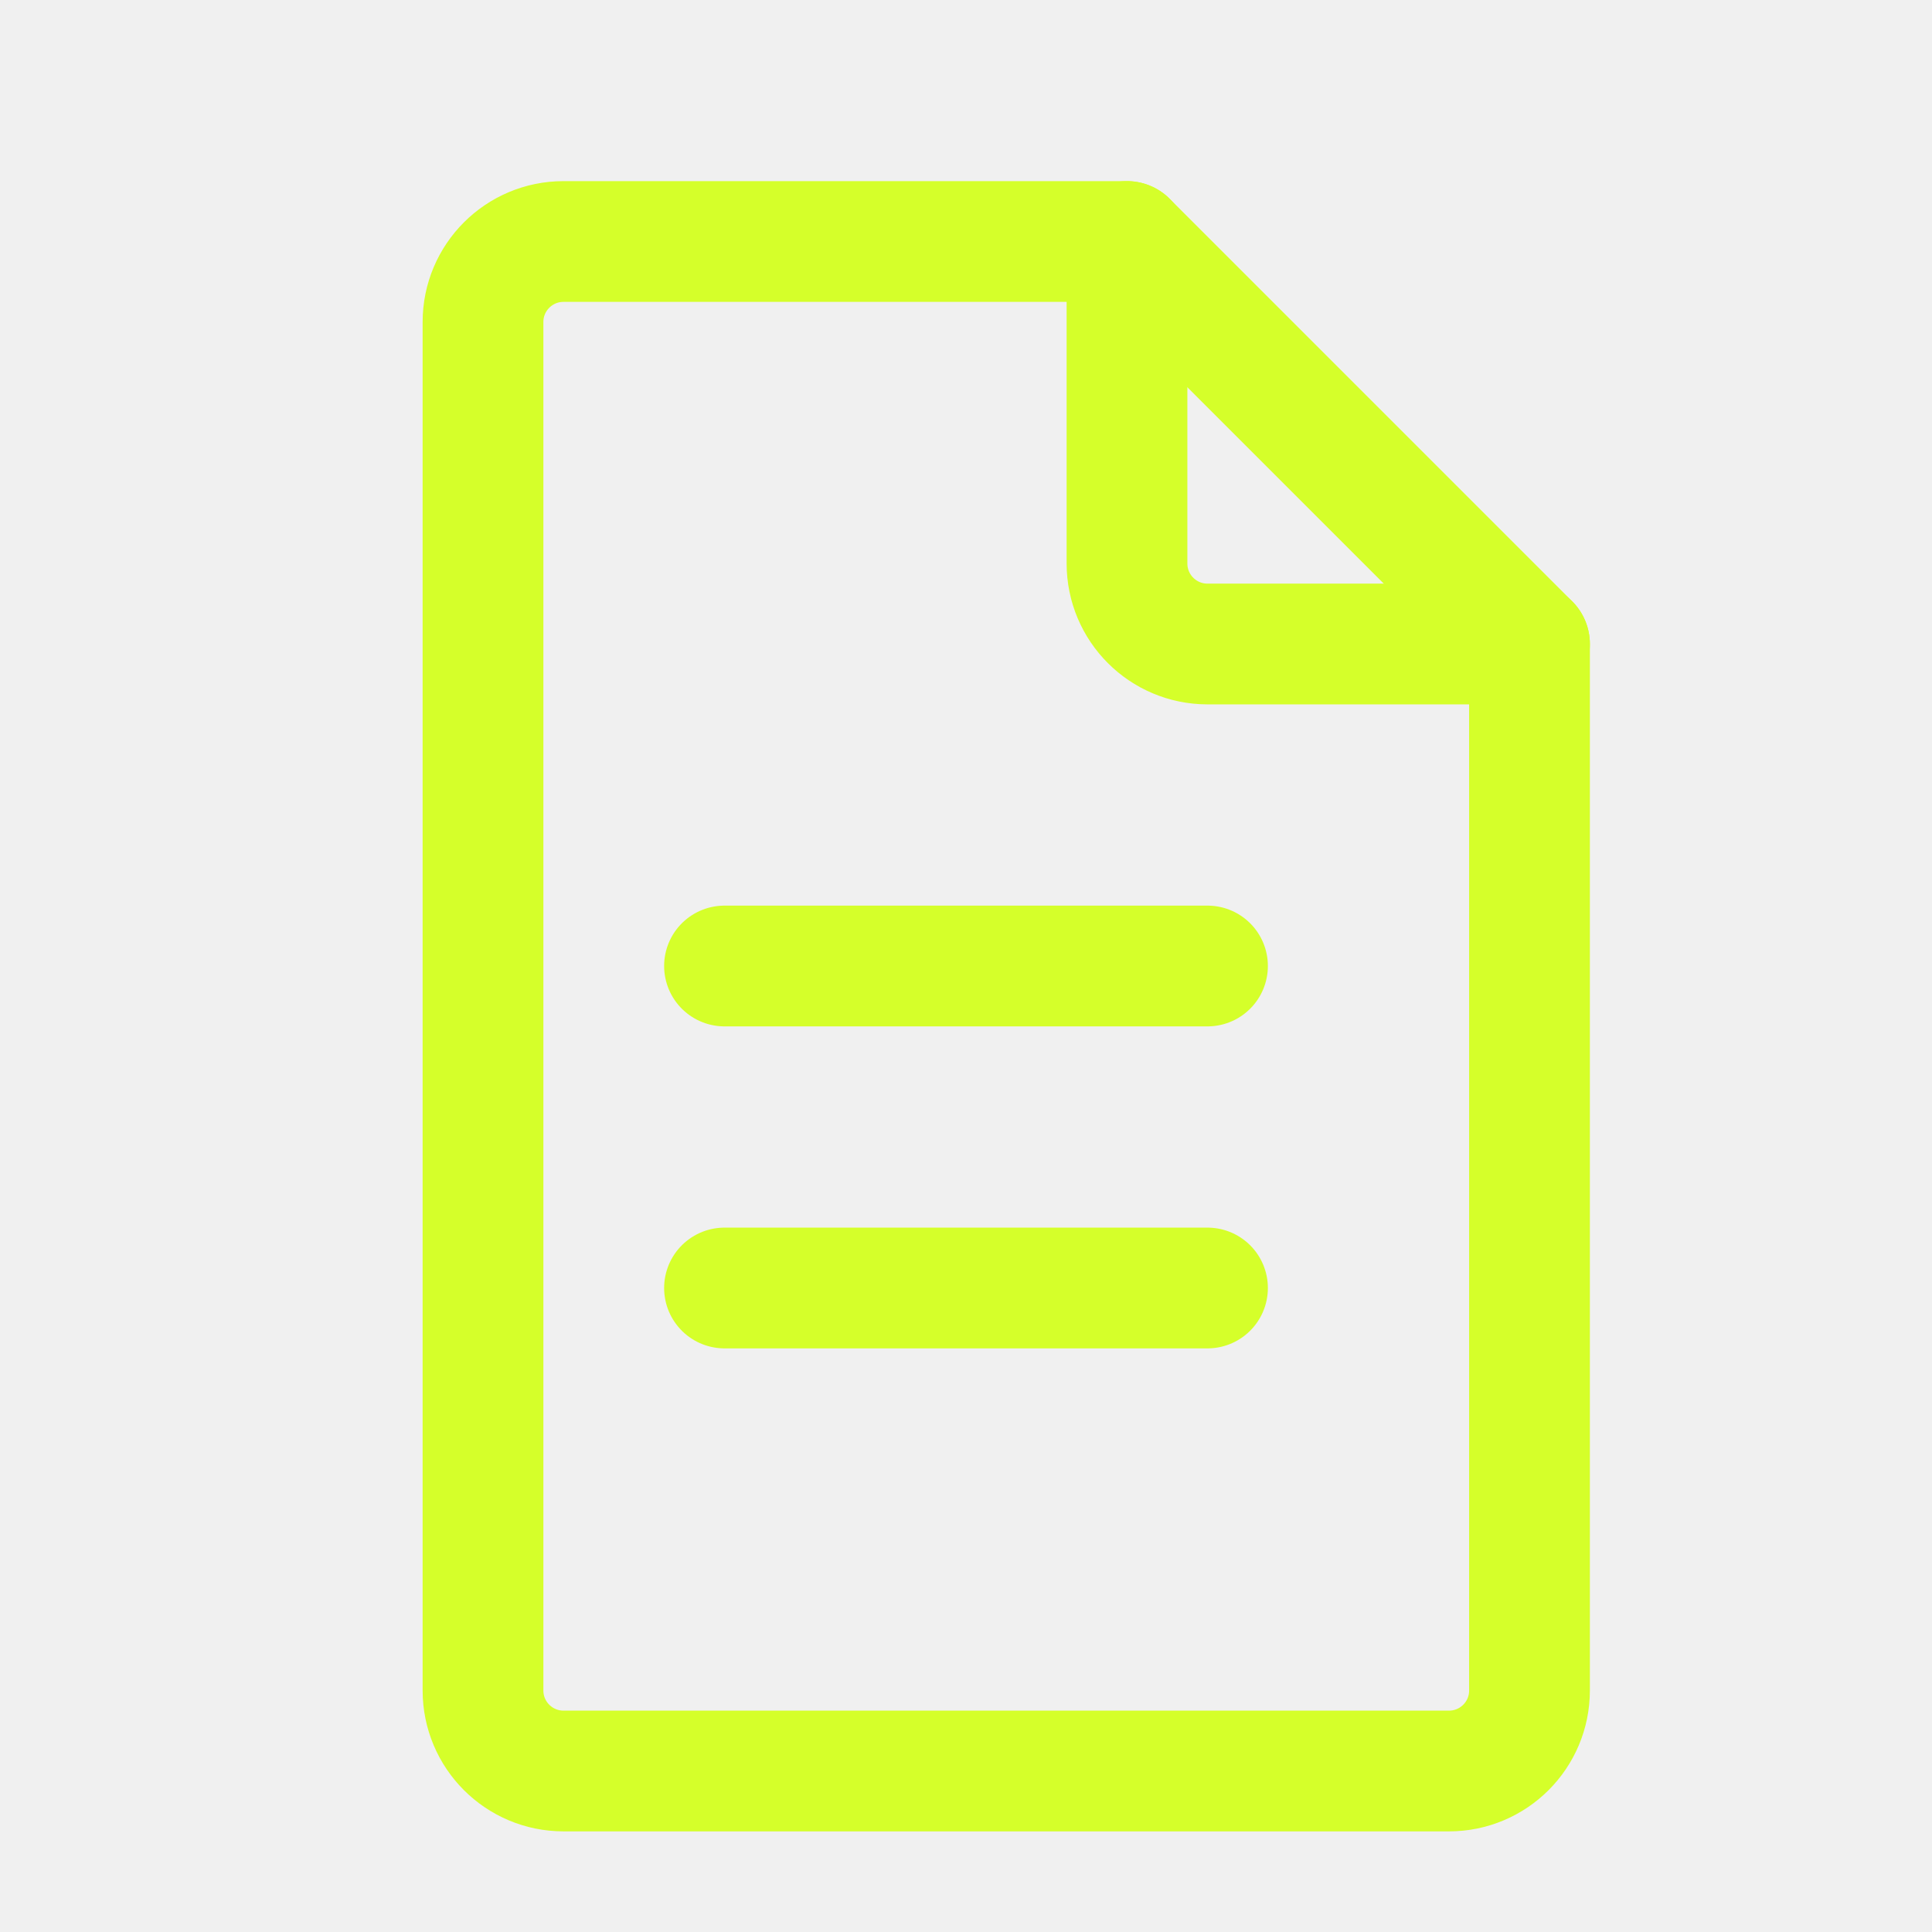
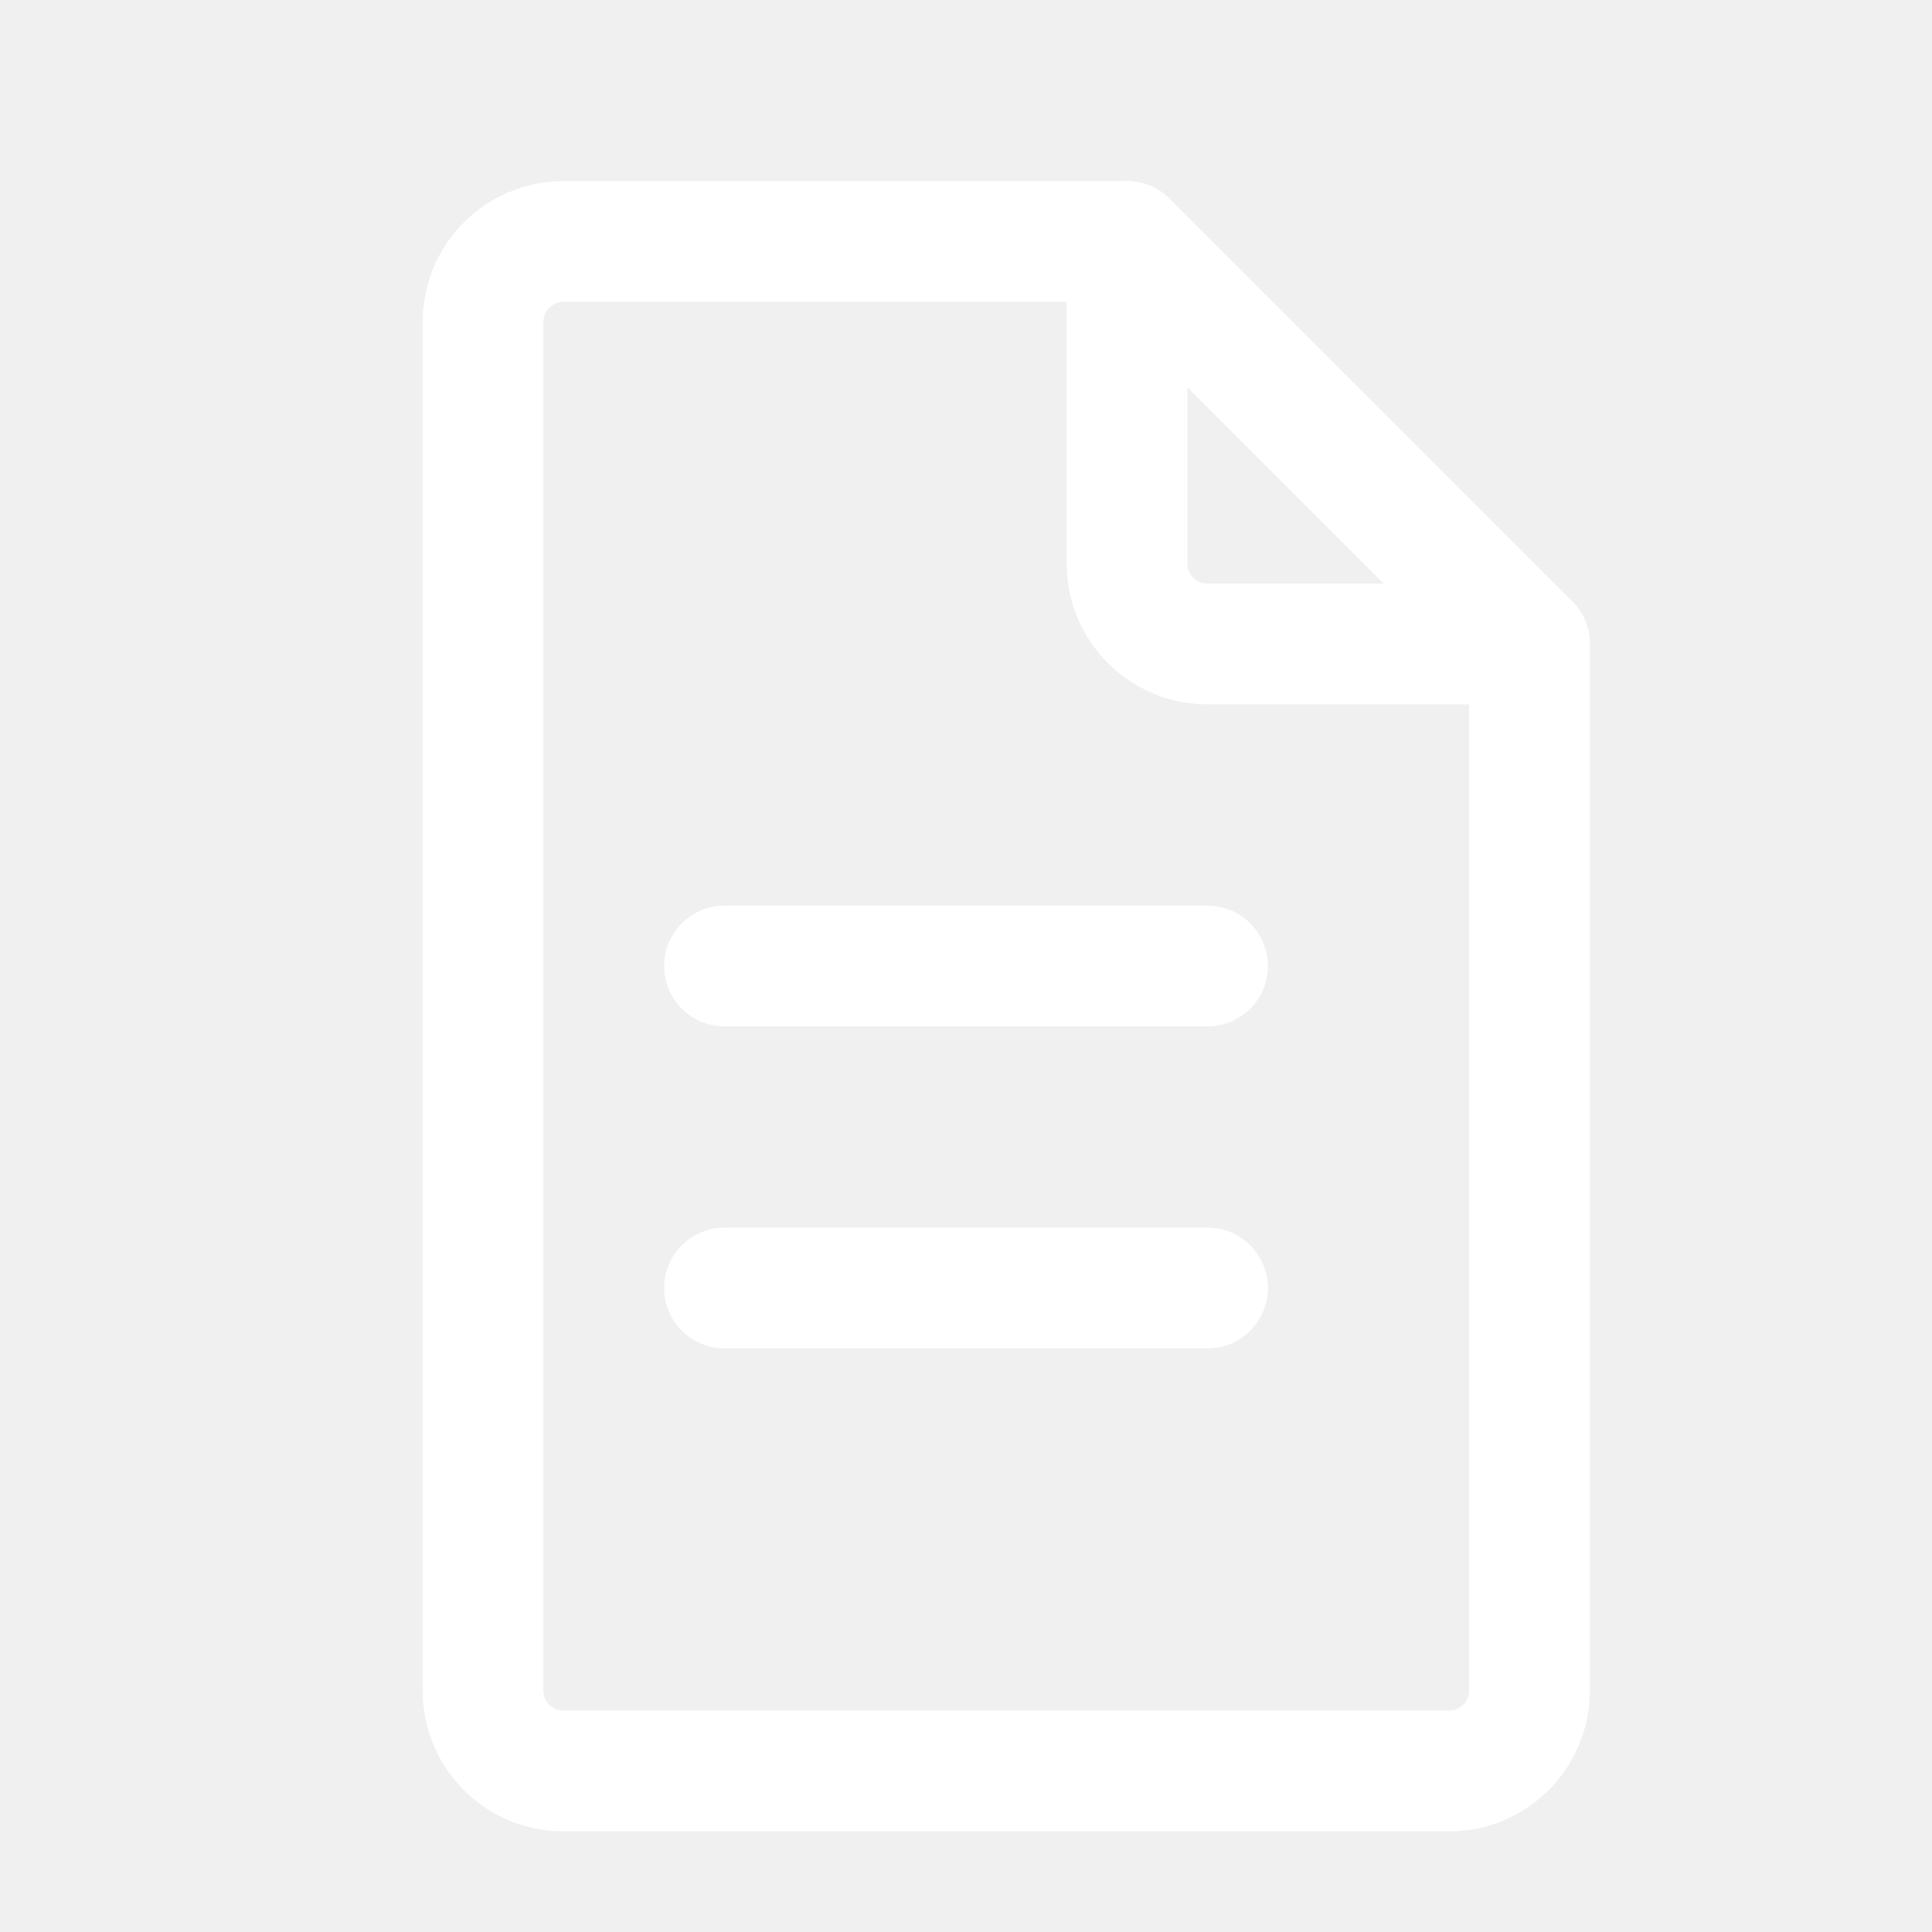
<svg xmlns="http://www.w3.org/2000/svg" width="20" height="20" viewBox="0 0 24 24" fill="none">
-   <path d="M7 3h7l5 5v13a1 1 0 0 1-1 1H7a1 1 0 0 1-1-1V4a1 1 0 0 1 1-1z" stroke="#D5FF2A" stroke-width="1.5" stroke-linejoin="round" />
-   <path d="M14 3v4a1 1 0 0 0 1 1h4" stroke="#D5FF2A" stroke-width="1.5" stroke-linecap="round" stroke-linejoin="round" />
-   <path d="M9 12h6M9 16h6" stroke="#D5FF2A" stroke-width="1.5" stroke-linecap="round" />
+   <path d="M7 3h7l5 5v13a1 1 0 0 1-1 1H7a1 1 0 0 1-1-1V4a1 1 0 0 1 1-1z" stroke="#FFFFFF" stroke-width="1.5" stroke-linejoin="round" />
+   <path d="M14 3v4a1 1 0 0 0 1 1h4" stroke="#FFFFFF" stroke-width="1.5" stroke-linecap="round" stroke-linejoin="round" />
+   <path d="M9 12h6M9 16h6" stroke="#FFFFFF" stroke-width="1.5" stroke-linecap="round" />
</svg>
